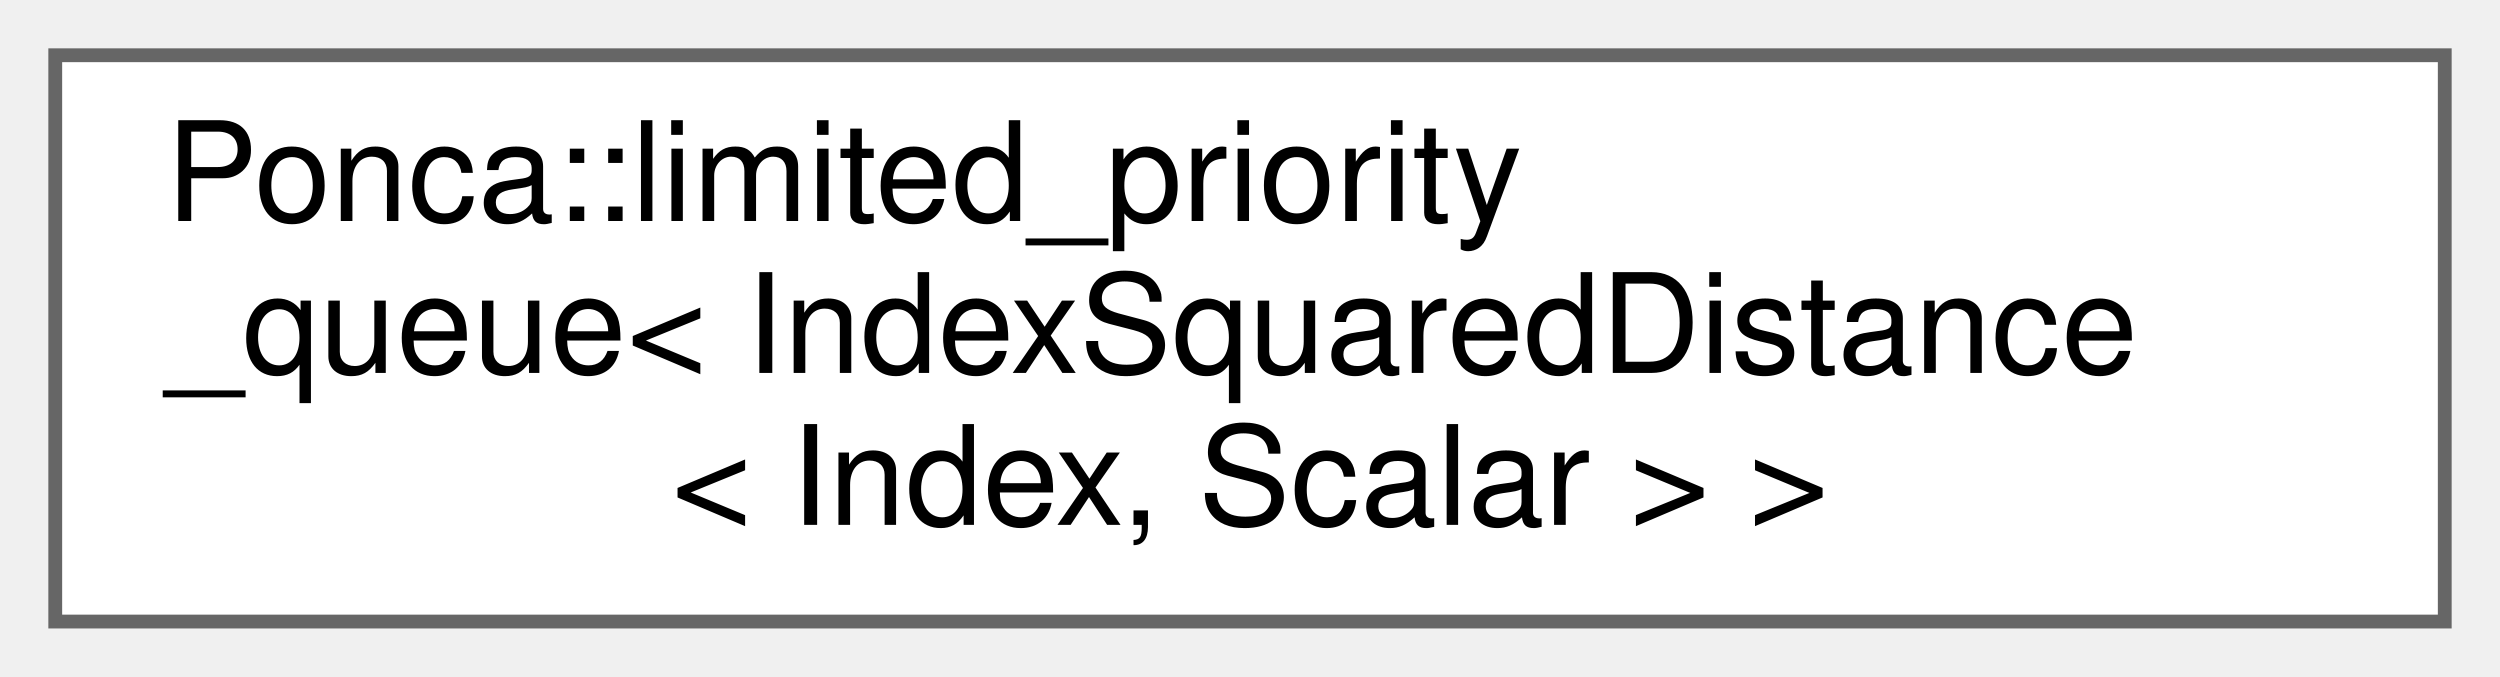
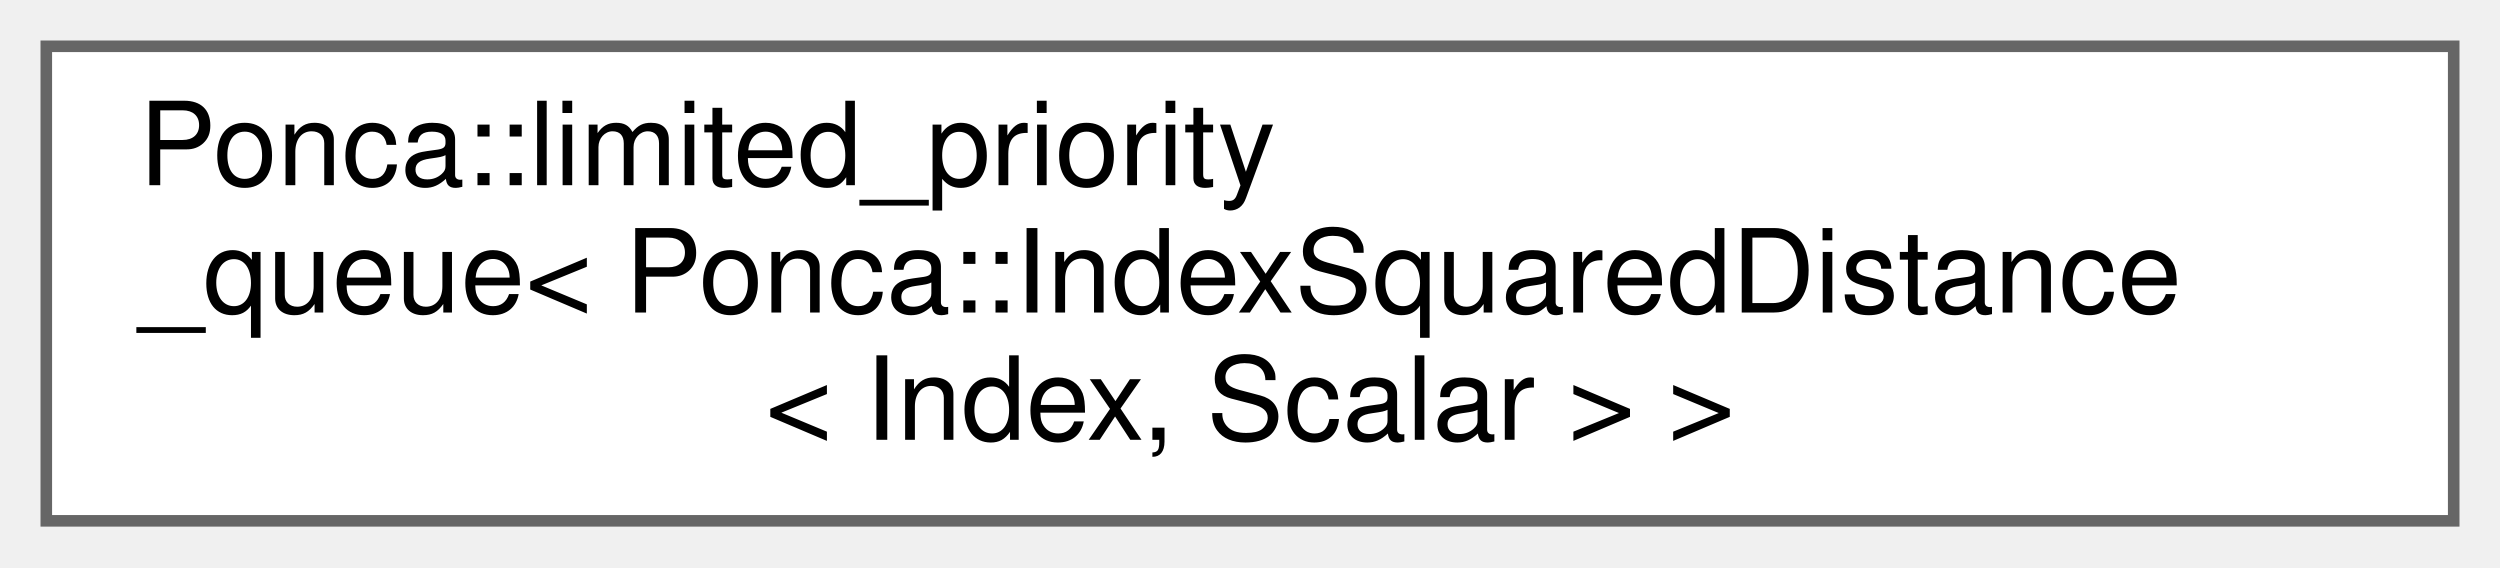
- <svg xmlns="http://www.w3.org/2000/svg" xmlns:xlink="http://www.w3.org/1999/xlink" width="181pt" height="49pt" viewBox="0.00 0.00 181.00 49.00">
+ <svg xmlns="http://www.w3.org/2000/svg" xmlns:xlink="http://www.w3.org/1999/xlink" width="216pt" height="49pt" viewBox="0.00 0.00 216.00 49.00">
  <g id="graph0" class="graph" transform="scale(1 1) rotate(0) translate(4 45)">
    <g id="node1" class="node">
      <g id="a_node1">
        <a xlink:href="classPonca_1_1limited__priority__queue.html" target="_top" xlink:title=" ">
-           <polygon fill="white" stroke="#666666" points="173,-41 0,-41 0,0 173,0 173,-41" />
+           <polygon fill="white" stroke="#666666" points="208,-41 0,-41 0,0 208,0 208,-41" />
          <text text-anchor="start" x="8" y="-29" font-family="Helvetica,sans-Serif" font-size="10.00">Ponca::limited_priority</text>
-           <text text-anchor="start" x="8" y="-18" font-family="Helvetica,sans-Serif" font-size="10.00">_queue&lt; IndexSquaredDistance</text>
-           <text text-anchor="middle" x="86.5" y="-7" font-family="Helvetica,sans-Serif" font-size="10.00">&lt; Index, Scalar &gt; &gt;</text>
+           <text text-anchor="start" x="8" y="-18" font-family="Helvetica,sans-Serif" font-size="10.00">_queue&lt; Ponca::IndexSquaredDistance</text>
+           <text text-anchor="middle" x="104" y="-7" font-family="Helvetica,sans-Serif" font-size="10.00">&lt; Index, Scalar &gt; &gt;</text>
        </a>
      </g>
    </g>
  </g>
</svg>
